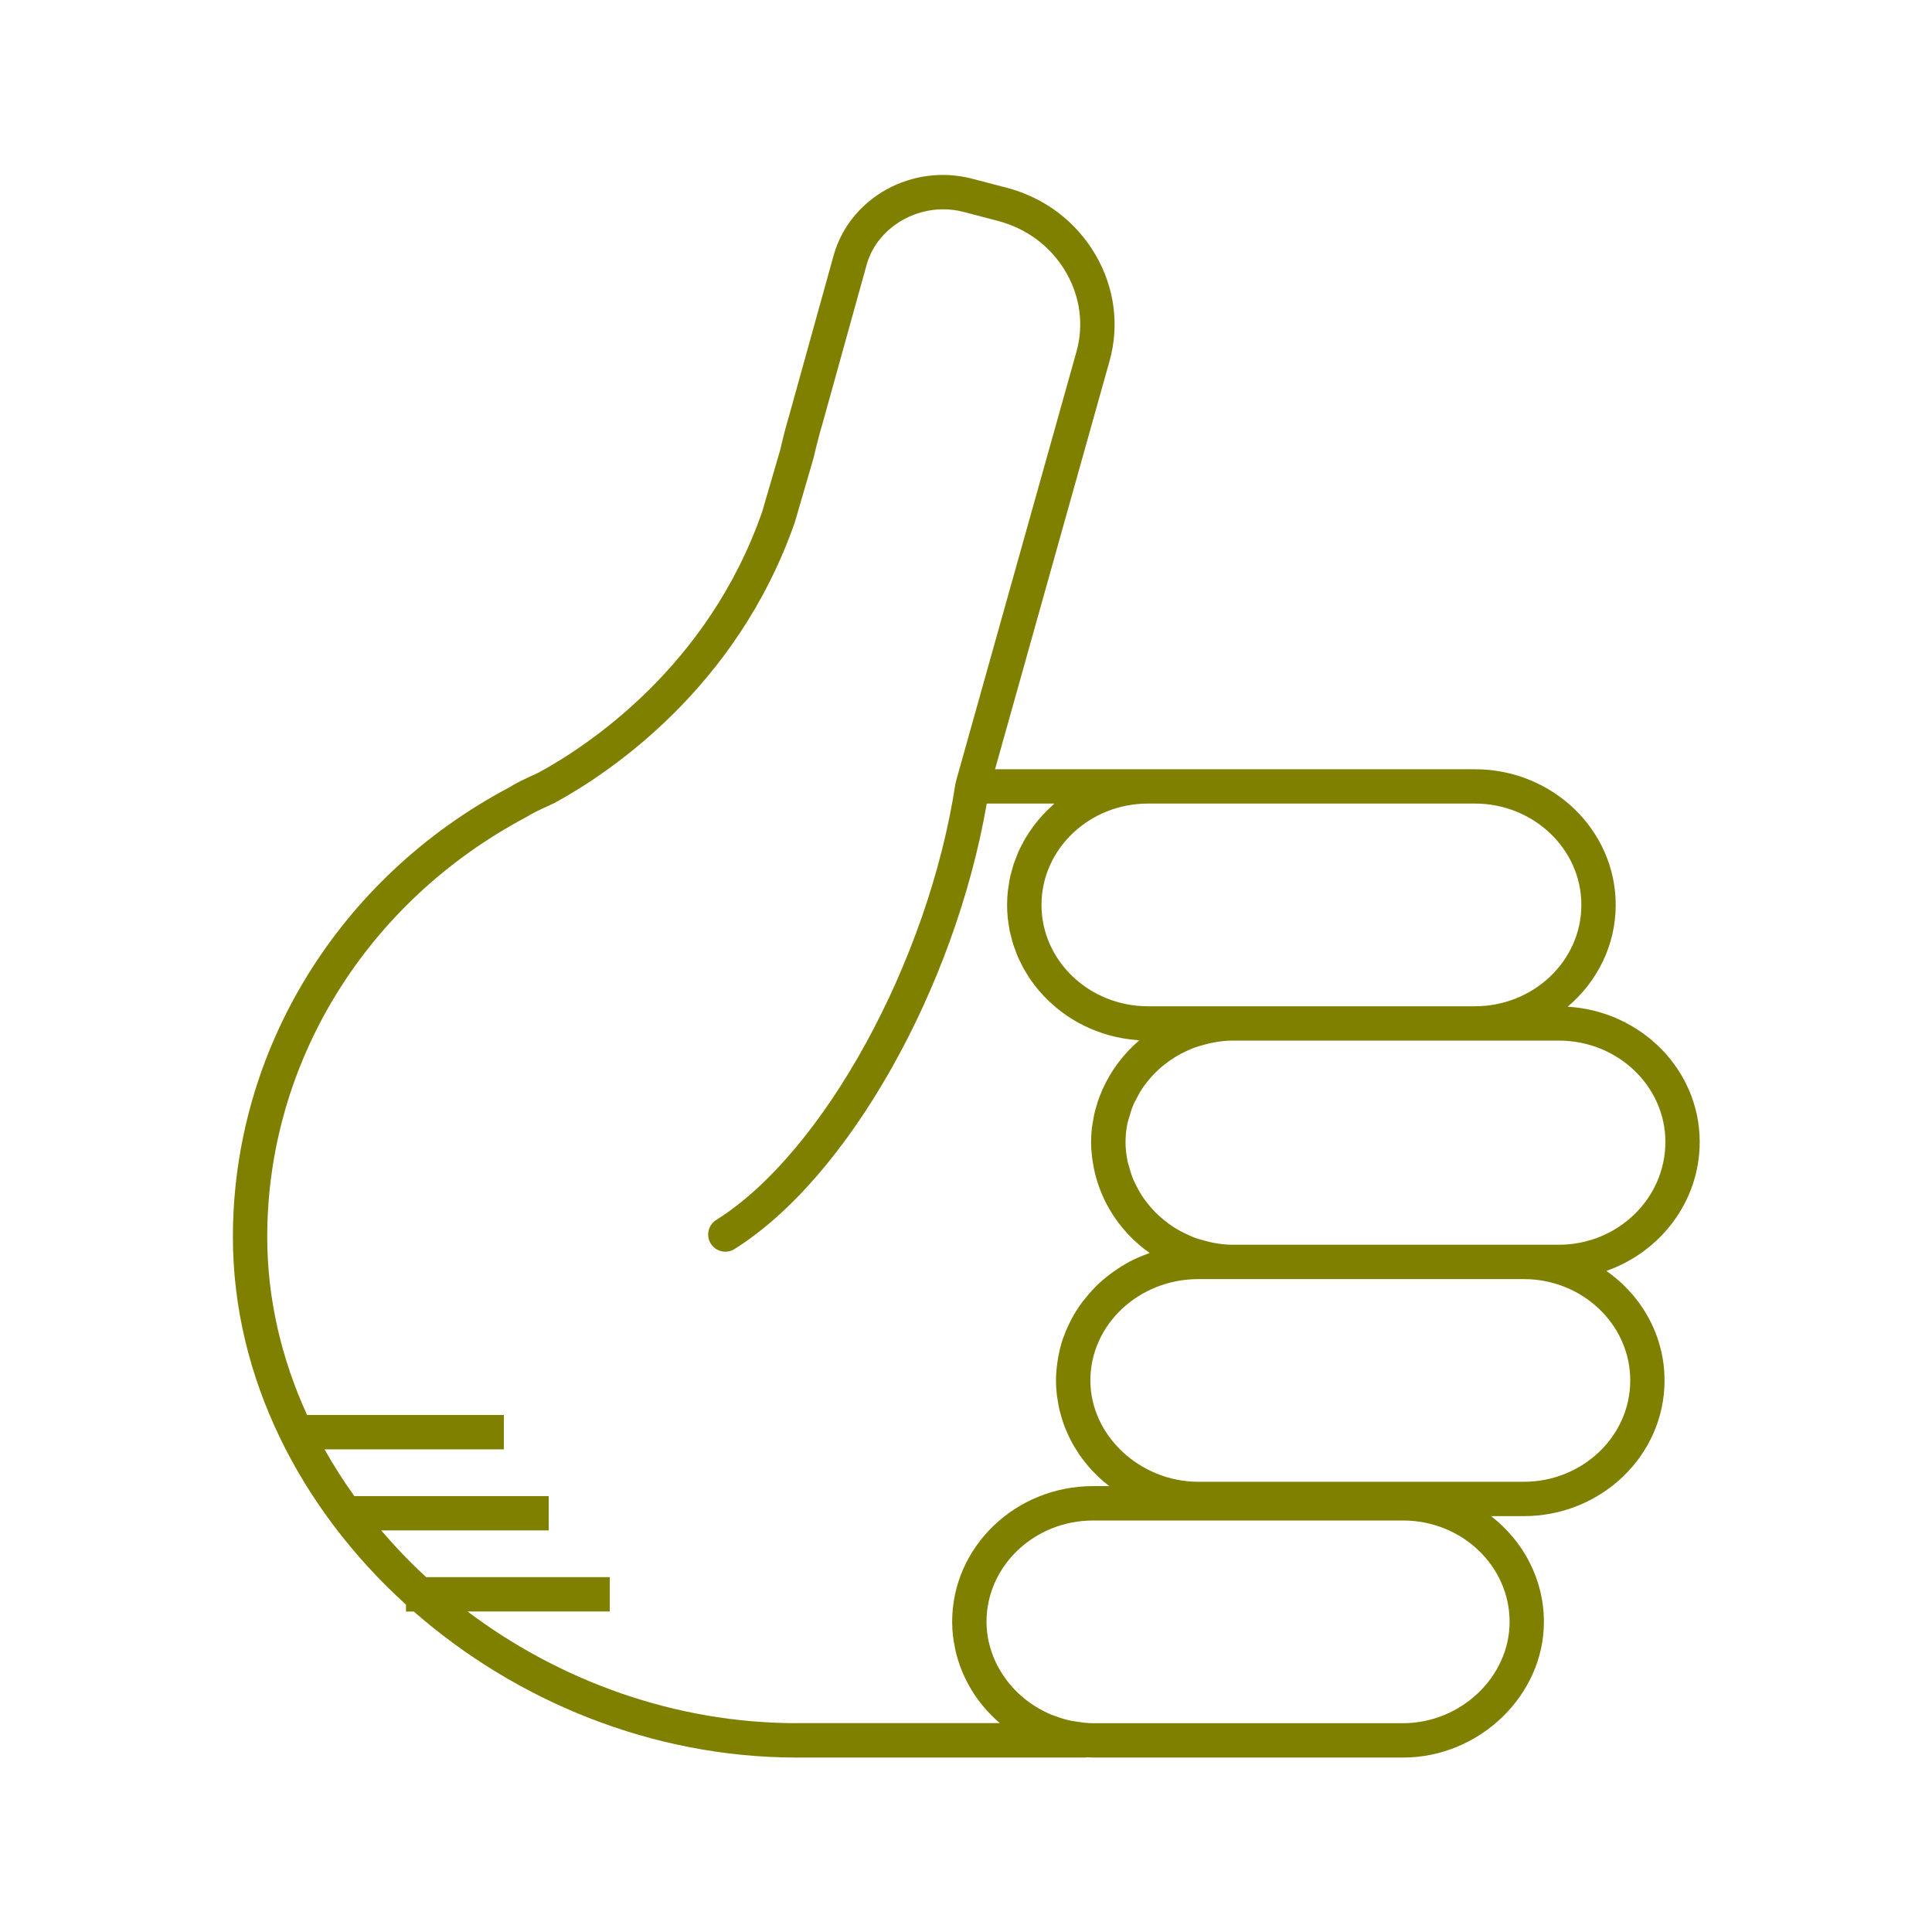
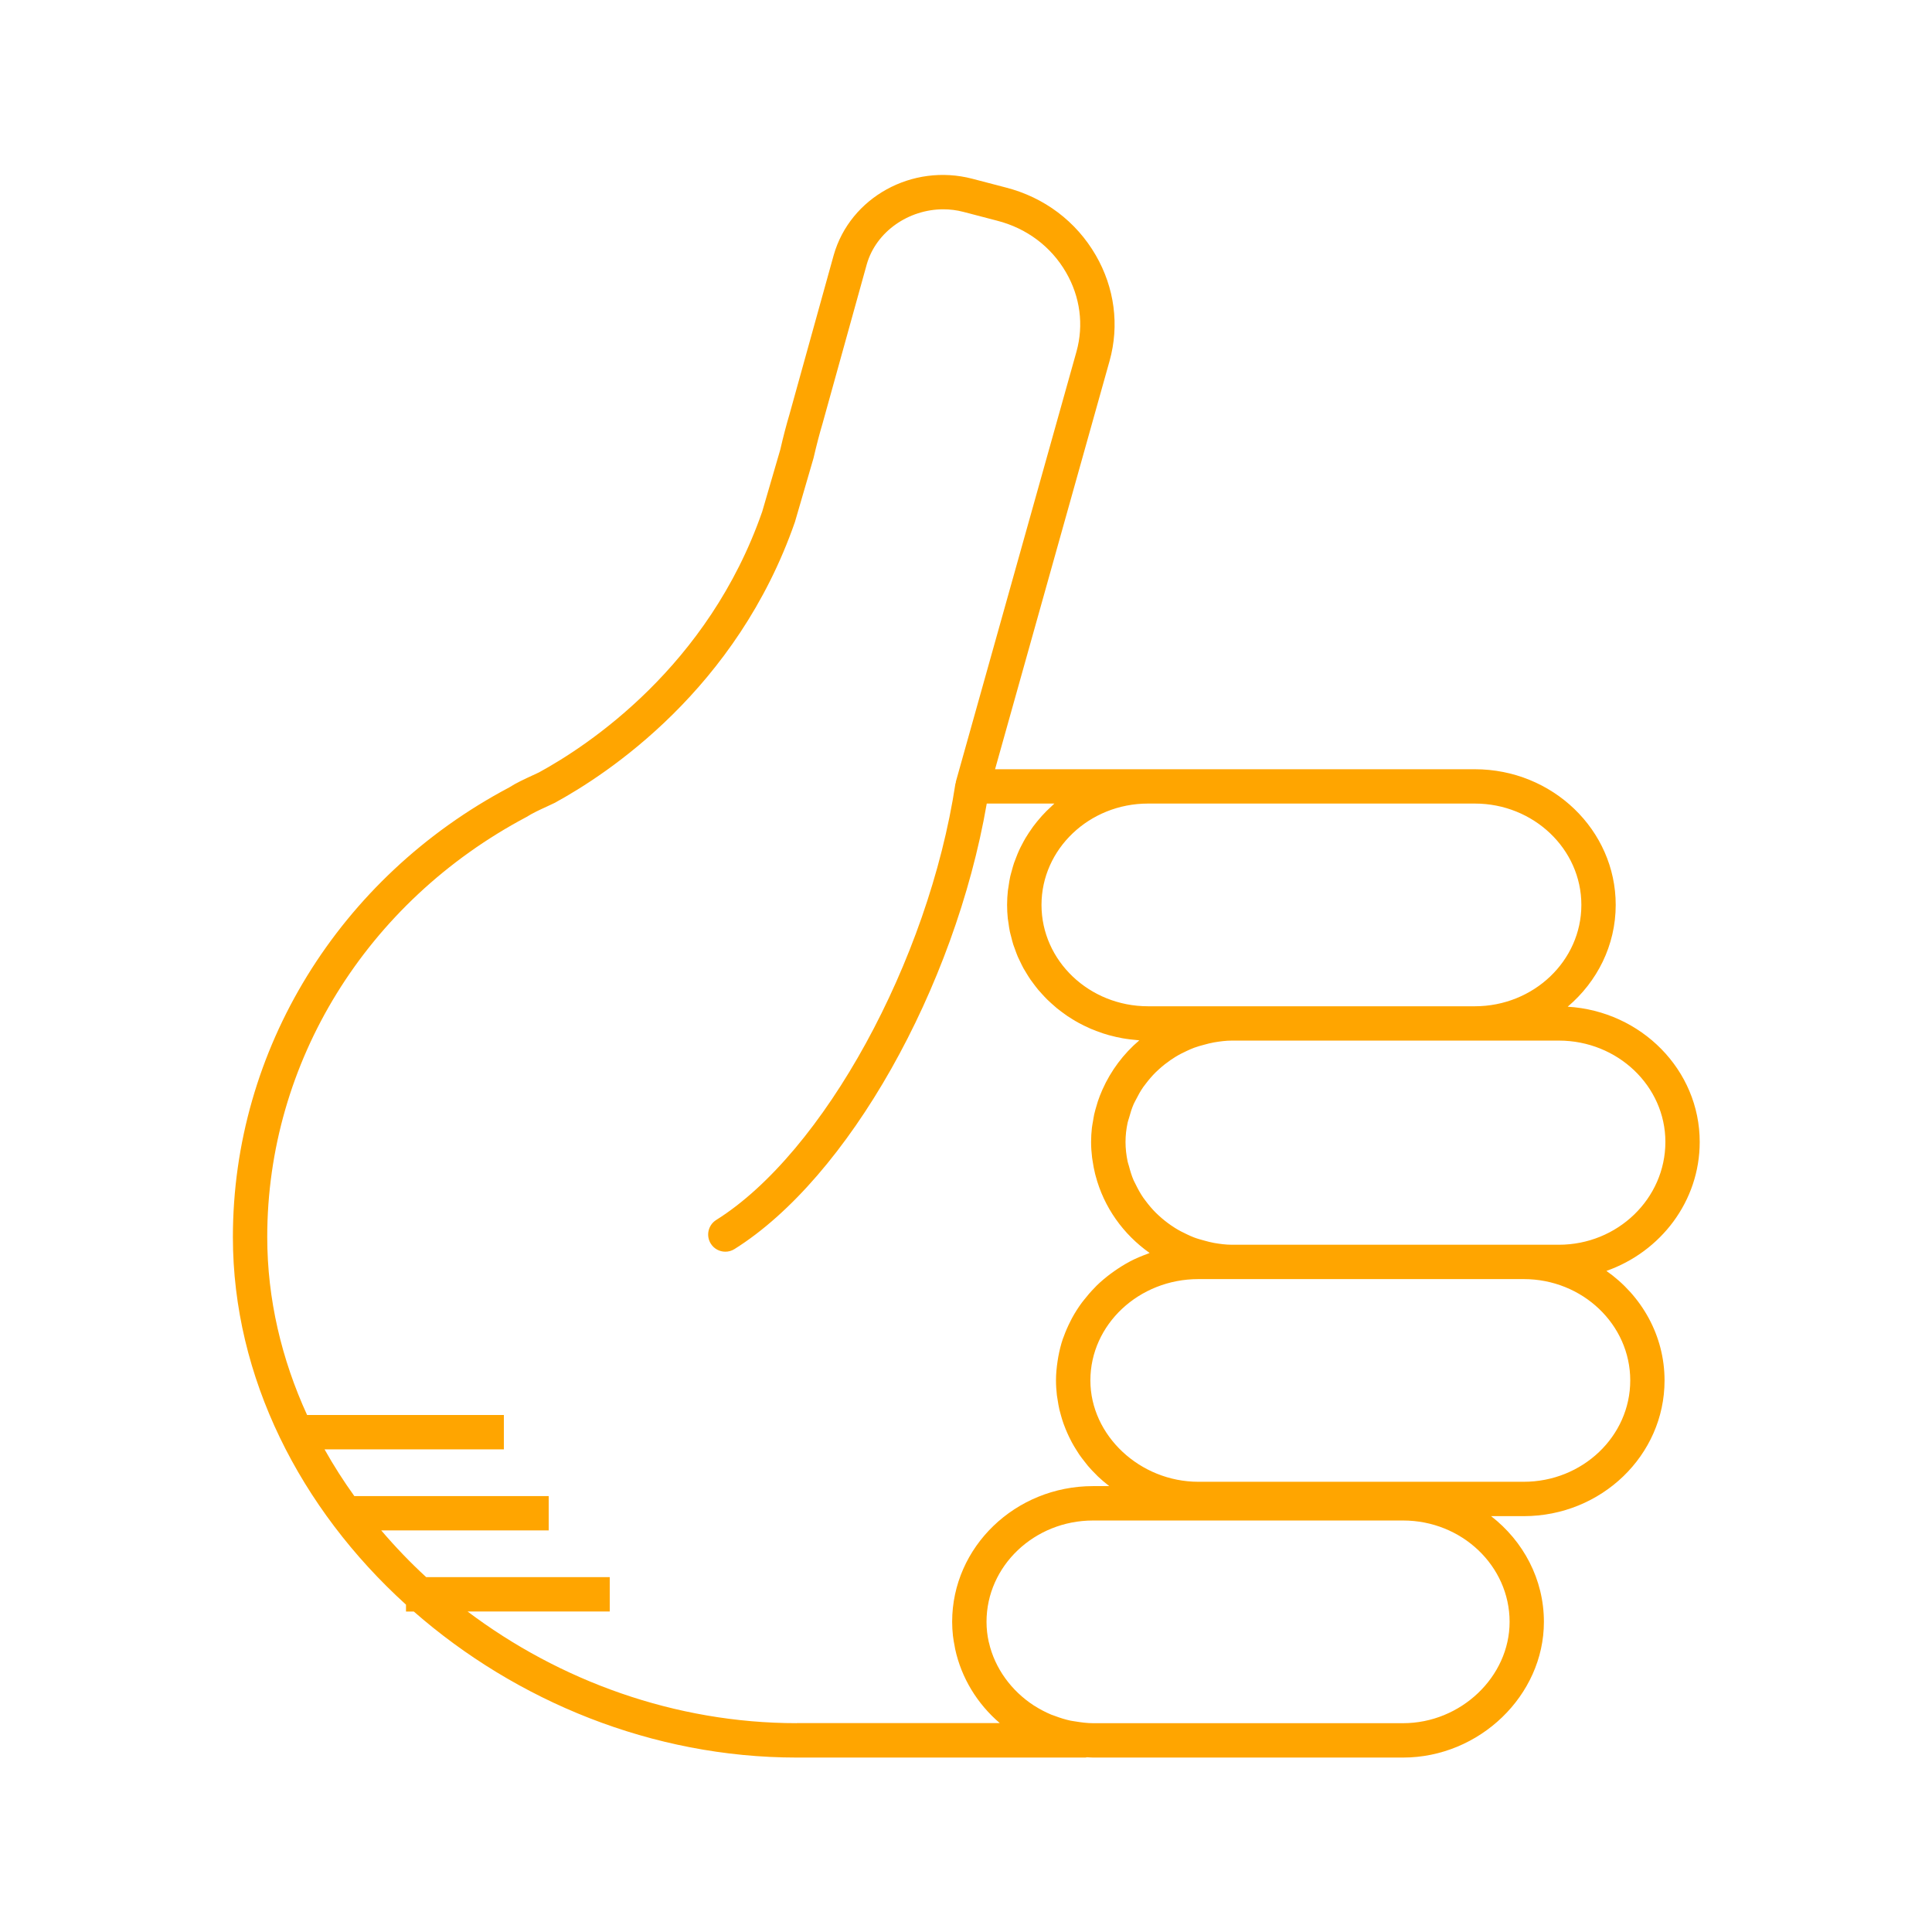
- <svg xmlns="http://www.w3.org/2000/svg" version="1.1" baseProfile="tiny" x="0px" y="0px" viewBox="0 0 90 90" overflow="scroll" xml:space="preserve" style="fill:olive">
+ <svg xmlns="http://www.w3.org/2000/svg" version="1.1" baseProfile="tiny" x="0px" y="0px" viewBox="0 0 90 90" overflow="scroll" xml:space="preserve" style="fill:orange">
  <path d="M79.179,53.196c0-3.351-2.723-6.094-6.15-6.3  c1.368-1.159,2.237-2.853,2.237-4.742c0-3.485-2.943-6.32-6.562-6.32H53.479  h-7.125l5.335-19.023c0.462-1.659,0.233-3.406-0.643-4.919  c-0.913-1.579-2.404-2.701-4.194-3.158l-1.565-0.409  c-2.793-0.726-5.684,0.866-6.45,3.56l-2.059,7.414  c-0.146,0.491-0.294,1.053-0.428,1.641l-0.843,2.892  c-2.513,7.226-8.138,10.917-10.401,12.15l-0.309,0.144  c-0.355,0.164-0.759,0.35-1.072,0.553c-7.942,4.203-12.876,12.23-12.876,20.949  c0,6.536,3.146,12.662,8.064,17.123v0.32h0.363  c4.763,4.169,11.101,6.803,17.841,6.803h13.445c0.026,0,0.047-0.012,0.073-0.014  c0.094,0.004,0.188,0.014,0.283,0.014h14.441c3.558,0,6.562-2.895,6.562-6.32  c0-1.991-0.962-3.766-2.46-4.926h1.518c3.619,0,6.562-2.835,6.562-6.32  c0-2.098-1.07-3.954-2.708-5.104C77.363,58.313,79.179,55.96,79.179,53.196z   M73.666,42.154c0,2.604-2.226,4.722-4.962,4.722H57.393h-0.854h-3.06  c-2.736,0-4.962-2.118-4.962-4.722c0-2.603,2.226-4.721,4.962-4.721h15.225  C71.44,37.434,73.666,39.552,73.666,42.154z M37.118,80.272  c-5.683,0-11.061-1.981-15.338-5.203h6.624v-1.6h-8.551  c-0.746-0.685-1.442-1.414-2.093-2.176h7.801v-1.6h-9.055  c-0.504-0.702-0.968-1.428-1.387-2.176h8.353v-1.6h-9.166  c-1.188-2.596-1.857-5.401-1.857-8.293c0-8.125,4.607-15.61,12.081-19.568  c0.277-0.177,0.612-0.331,0.937-0.48l0.366-0.172  c2.465-1.341,8.489-5.297,11.198-13.089l0.866-2.975  c0.138-0.595,0.275-1.123,0.418-1.602l2.062-7.424  c0.436-1.53,1.955-2.564,3.566-2.564c0.312,0,0.627,0.039,0.939,0.121  l1.569,0.41c1.374,0.351,2.514,1.206,3.21,2.41  c0.659,1.138,0.831,2.447,0.486,3.687l-5.62,20.038  c-0.004,0.015,0.001,0.03-0.002,0.045c-0.004,0.018-0.016,0.032-0.019,0.051  c-1.254,8.264-6.147,17.188-11.142,20.319c-0.374,0.234-0.487,0.729-0.253,1.103  c0.151,0.242,0.412,0.375,0.679,0.375c0.145,0,0.292-0.039,0.424-0.122  c5.292-3.317,10.264-12.15,11.753-20.755h3.151  c-0.046,0.04-0.087,0.085-0.132,0.125c-0.085,0.077-0.168,0.155-0.248,0.236  c-0.07,0.071-0.138,0.143-0.205,0.217c-0.077,0.086-0.152,0.173-0.225,0.263  c-0.062,0.076-0.122,0.153-0.181,0.232c-0.069,0.094-0.135,0.191-0.199,0.289  c-0.053,0.081-0.105,0.162-0.155,0.245c-0.061,0.102-0.116,0.208-0.171,0.314  c-0.044,0.084-0.088,0.168-0.127,0.254c-0.051,0.111-0.096,0.226-0.14,0.34  c-0.033,0.086-0.069,0.171-0.099,0.259c-0.041,0.122-0.074,0.248-0.108,0.374  c-0.023,0.084-0.049,0.167-0.068,0.252c-0.031,0.142-0.053,0.287-0.074,0.433  c-0.011,0.073-0.026,0.144-0.034,0.217c-0.024,0.221-0.038,0.444-0.038,0.671  c0,0.214,0.012,0.426,0.033,0.634c0.007,0.067,0.021,0.131,0.03,0.197  c0.019,0.141,0.038,0.282,0.067,0.419c0.016,0.077,0.04,0.152,0.059,0.228  c0.031,0.123,0.06,0.247,0.098,0.367c0.025,0.079,0.057,0.156,0.085,0.234  c0.041,0.114,0.081,0.228,0.129,0.339c0.033,0.077,0.073,0.151,0.109,0.227  c0.051,0.107,0.102,0.214,0.159,0.318c0.041,0.075,0.088,0.146,0.132,0.219  c0.061,0.1,0.121,0.2,0.187,0.296c0.049,0.071,0.101,0.138,0.153,0.207  c0.07,0.093,0.14,0.187,0.215,0.276c0.055,0.065,0.113,0.128,0.171,0.191  c0.079,0.087,0.157,0.173,0.241,0.255c0.061,0.061,0.126,0.118,0.189,0.176  c0.086,0.079,0.173,0.156,0.263,0.231c0.067,0.055,0.137,0.107,0.207,0.16  c0.093,0.07,0.187,0.139,0.284,0.205c0.073,0.049,0.148,0.096,0.224,0.142  c0.099,0.061,0.199,0.121,0.302,0.177c0.079,0.043,0.159,0.084,0.24,0.124  c0.104,0.052,0.21,0.101,0.317,0.147c0.084,0.036,0.169,0.07,0.255,0.103  c0.109,0.042,0.219,0.081,0.33,0.117c0.089,0.029,0.178,0.056,0.269,0.081  c0.113,0.031,0.227,0.059,0.342,0.085c0.094,0.021,0.187,0.04,0.282,0.057  c0.116,0.021,0.232,0.037,0.35,0.052c0.098,0.012,0.196,0.023,0.296,0.031  c0.047,0.004,0.093,0.012,0.141,0.015c-0.739,0.628-1.324,1.413-1.714,2.288  c-0.007,0.016-0.013,0.032-0.02,0.047c-0.074,0.169-0.142,0.34-0.2,0.516  c-0.017,0.05-0.029,0.102-0.045,0.153c-0.044,0.147-0.088,0.293-0.122,0.443  c-0.022,0.099-0.035,0.2-0.053,0.301c-0.018,0.109-0.041,0.217-0.054,0.327  c-0.024,0.216-0.038,0.435-0.038,0.657c0,0.249,0.018,0.493,0.047,0.734  c0.006,0.049,0.016,0.096,0.023,0.145c0.029,0.205,0.068,0.406,0.116,0.604  c0.008,0.03,0.016,0.059,0.024,0.089c0.384,1.469,1.289,2.735,2.516,3.6  c-0.03,0.01-0.057,0.027-0.087,0.037c-0.28,0.102-0.554,0.216-0.814,0.351  c-0.014,0.008-0.028,0.017-0.042,0.024c-0.248,0.132-0.483,0.281-0.71,0.441  c-0.054,0.038-0.108,0.075-0.16,0.114c-0.228,0.171-0.445,0.352-0.648,0.549  c-0.034,0.033-0.064,0.068-0.097,0.102c-0.178,0.18-0.343,0.371-0.498,0.57  c-0.035,0.045-0.072,0.089-0.106,0.135c-0.166,0.226-0.316,0.462-0.45,0.708  c-0.029,0.053-0.054,0.107-0.082,0.161c-0.116,0.229-0.22,0.464-0.307,0.707  c-0.013,0.037-0.03,0.073-0.043,0.111c-0.091,0.27-0.159,0.549-0.211,0.833  c-0.012,0.066-0.022,0.131-0.032,0.198c-0.044,0.293-0.074,0.59-0.074,0.895  c0,0.234,0.016,0.465,0.042,0.693c0.009,0.076,0.025,0.15,0.036,0.225  c0.023,0.151,0.048,0.301,0.082,0.448c0.02,0.087,0.045,0.171,0.069,0.256  c0.037,0.132,0.076,0.263,0.121,0.391c0.031,0.087,0.065,0.173,0.1,0.259  c0.05,0.122,0.103,0.242,0.16,0.361c0.041,0.084,0.082,0.167,0.126,0.249  c0.063,0.117,0.131,0.23,0.201,0.342c0.048,0.077,0.095,0.154,0.146,0.229  c0.08,0.116,0.166,0.227,0.254,0.338c0.051,0.064,0.098,0.13,0.151,0.192  c0.123,0.144,0.253,0.281,0.389,0.414c0.026,0.025,0.049,0.052,0.075,0.077  c0.158,0.15,0.324,0.291,0.497,0.425c0.011,0.009,0.021,0.019,0.032,0.027  h-0.756c-3.619,0-6.562,2.835-6.562,6.32c0,0.22,0.013,0.437,0.037,0.652  c0.018,0.165,0.049,0.326,0.08,0.487c0.008,0.042,0.013,0.085,0.022,0.126  c0.291,1.353,1.034,2.56,2.08,3.455H37.118z M70.323,75.552  c0,2.559-2.272,4.721-4.963,4.721H50.919c-0.279,0-0.55-0.037-0.818-0.081  c-0.08-0.014-0.162-0.022-0.24-0.039c-0.245-0.053-0.481-0.128-0.712-0.215  c-0.061-0.023-0.125-0.041-0.184-0.066c-0.267-0.113-0.523-0.247-0.765-0.401  c-0.013-0.009-0.028-0.015-0.041-0.024c-1.046-0.682-1.817-1.731-2.091-2.932  c-0.002-0.01-0.007-0.018-0.009-0.028c-0.067-0.303-0.103-0.616-0.103-0.935  c0-2.603,2.227-4.721,4.963-4.721h5.62h8.821  C68.097,70.831,70.323,72.949,70.323,75.552z M75.943,64.306  c0,2.603-2.227,4.721-4.963,4.721H56.539h-0.712c-2.729,0-5.033-2.162-5.033-4.721  c0-2.603,2.258-4.721,5.033-4.721h0.712h0.854h13.588  C73.717,59.585,75.943,61.703,75.943,64.306z M72.616,57.985h-1.636H57.393  c-0.287,0-0.566-0.037-0.841-0.085c-0.151-0.026-0.295-0.067-0.441-0.106  c-0.168-0.045-0.337-0.091-0.498-0.153c-0.105-0.04-0.205-0.087-0.306-0.134  c-0.195-0.09-0.385-0.188-0.566-0.301c-0.066-0.041-0.13-0.084-0.194-0.128  c-0.199-0.138-0.389-0.289-0.565-0.452c-0.043-0.04-0.087-0.08-0.129-0.121  c-0.178-0.177-0.339-0.367-0.488-0.568c-0.034-0.046-0.071-0.091-0.104-0.139  c-0.138-0.2-0.254-0.413-0.36-0.631c-0.029-0.06-0.063-0.117-0.09-0.178  c-0.094-0.216-0.161-0.442-0.221-0.671c-0.018-0.07-0.046-0.136-0.06-0.206  c-0.063-0.298-0.099-0.604-0.099-0.917c0-0.307,0.036-0.608,0.099-0.901  c0.016-0.076,0.046-0.146,0.066-0.221c0.059-0.218,0.124-0.433,0.214-0.639  c0.031-0.071,0.071-0.136,0.105-0.205c0.101-0.202,0.21-0.4,0.339-0.586  c0.041-0.06,0.088-0.116,0.132-0.174c0.139-0.182,0.288-0.356,0.451-0.518  c0.055-0.054,0.112-0.106,0.169-0.157c0.163-0.147,0.336-0.283,0.518-0.409  c0.078-0.054,0.157-0.106,0.239-0.156c0.166-0.102,0.341-0.19,0.519-0.272  c0.113-0.052,0.226-0.105,0.344-0.148c0.152-0.057,0.311-0.1,0.47-0.142  c0.15-0.04,0.3-0.082,0.456-0.108c0.275-0.047,0.554-0.084,0.841-0.084  h11.312h3.912c2.736,0,4.963,2.118,4.963,4.721  C77.579,55.837,75.353,57.985,72.616,57.985z" />
</svg>
